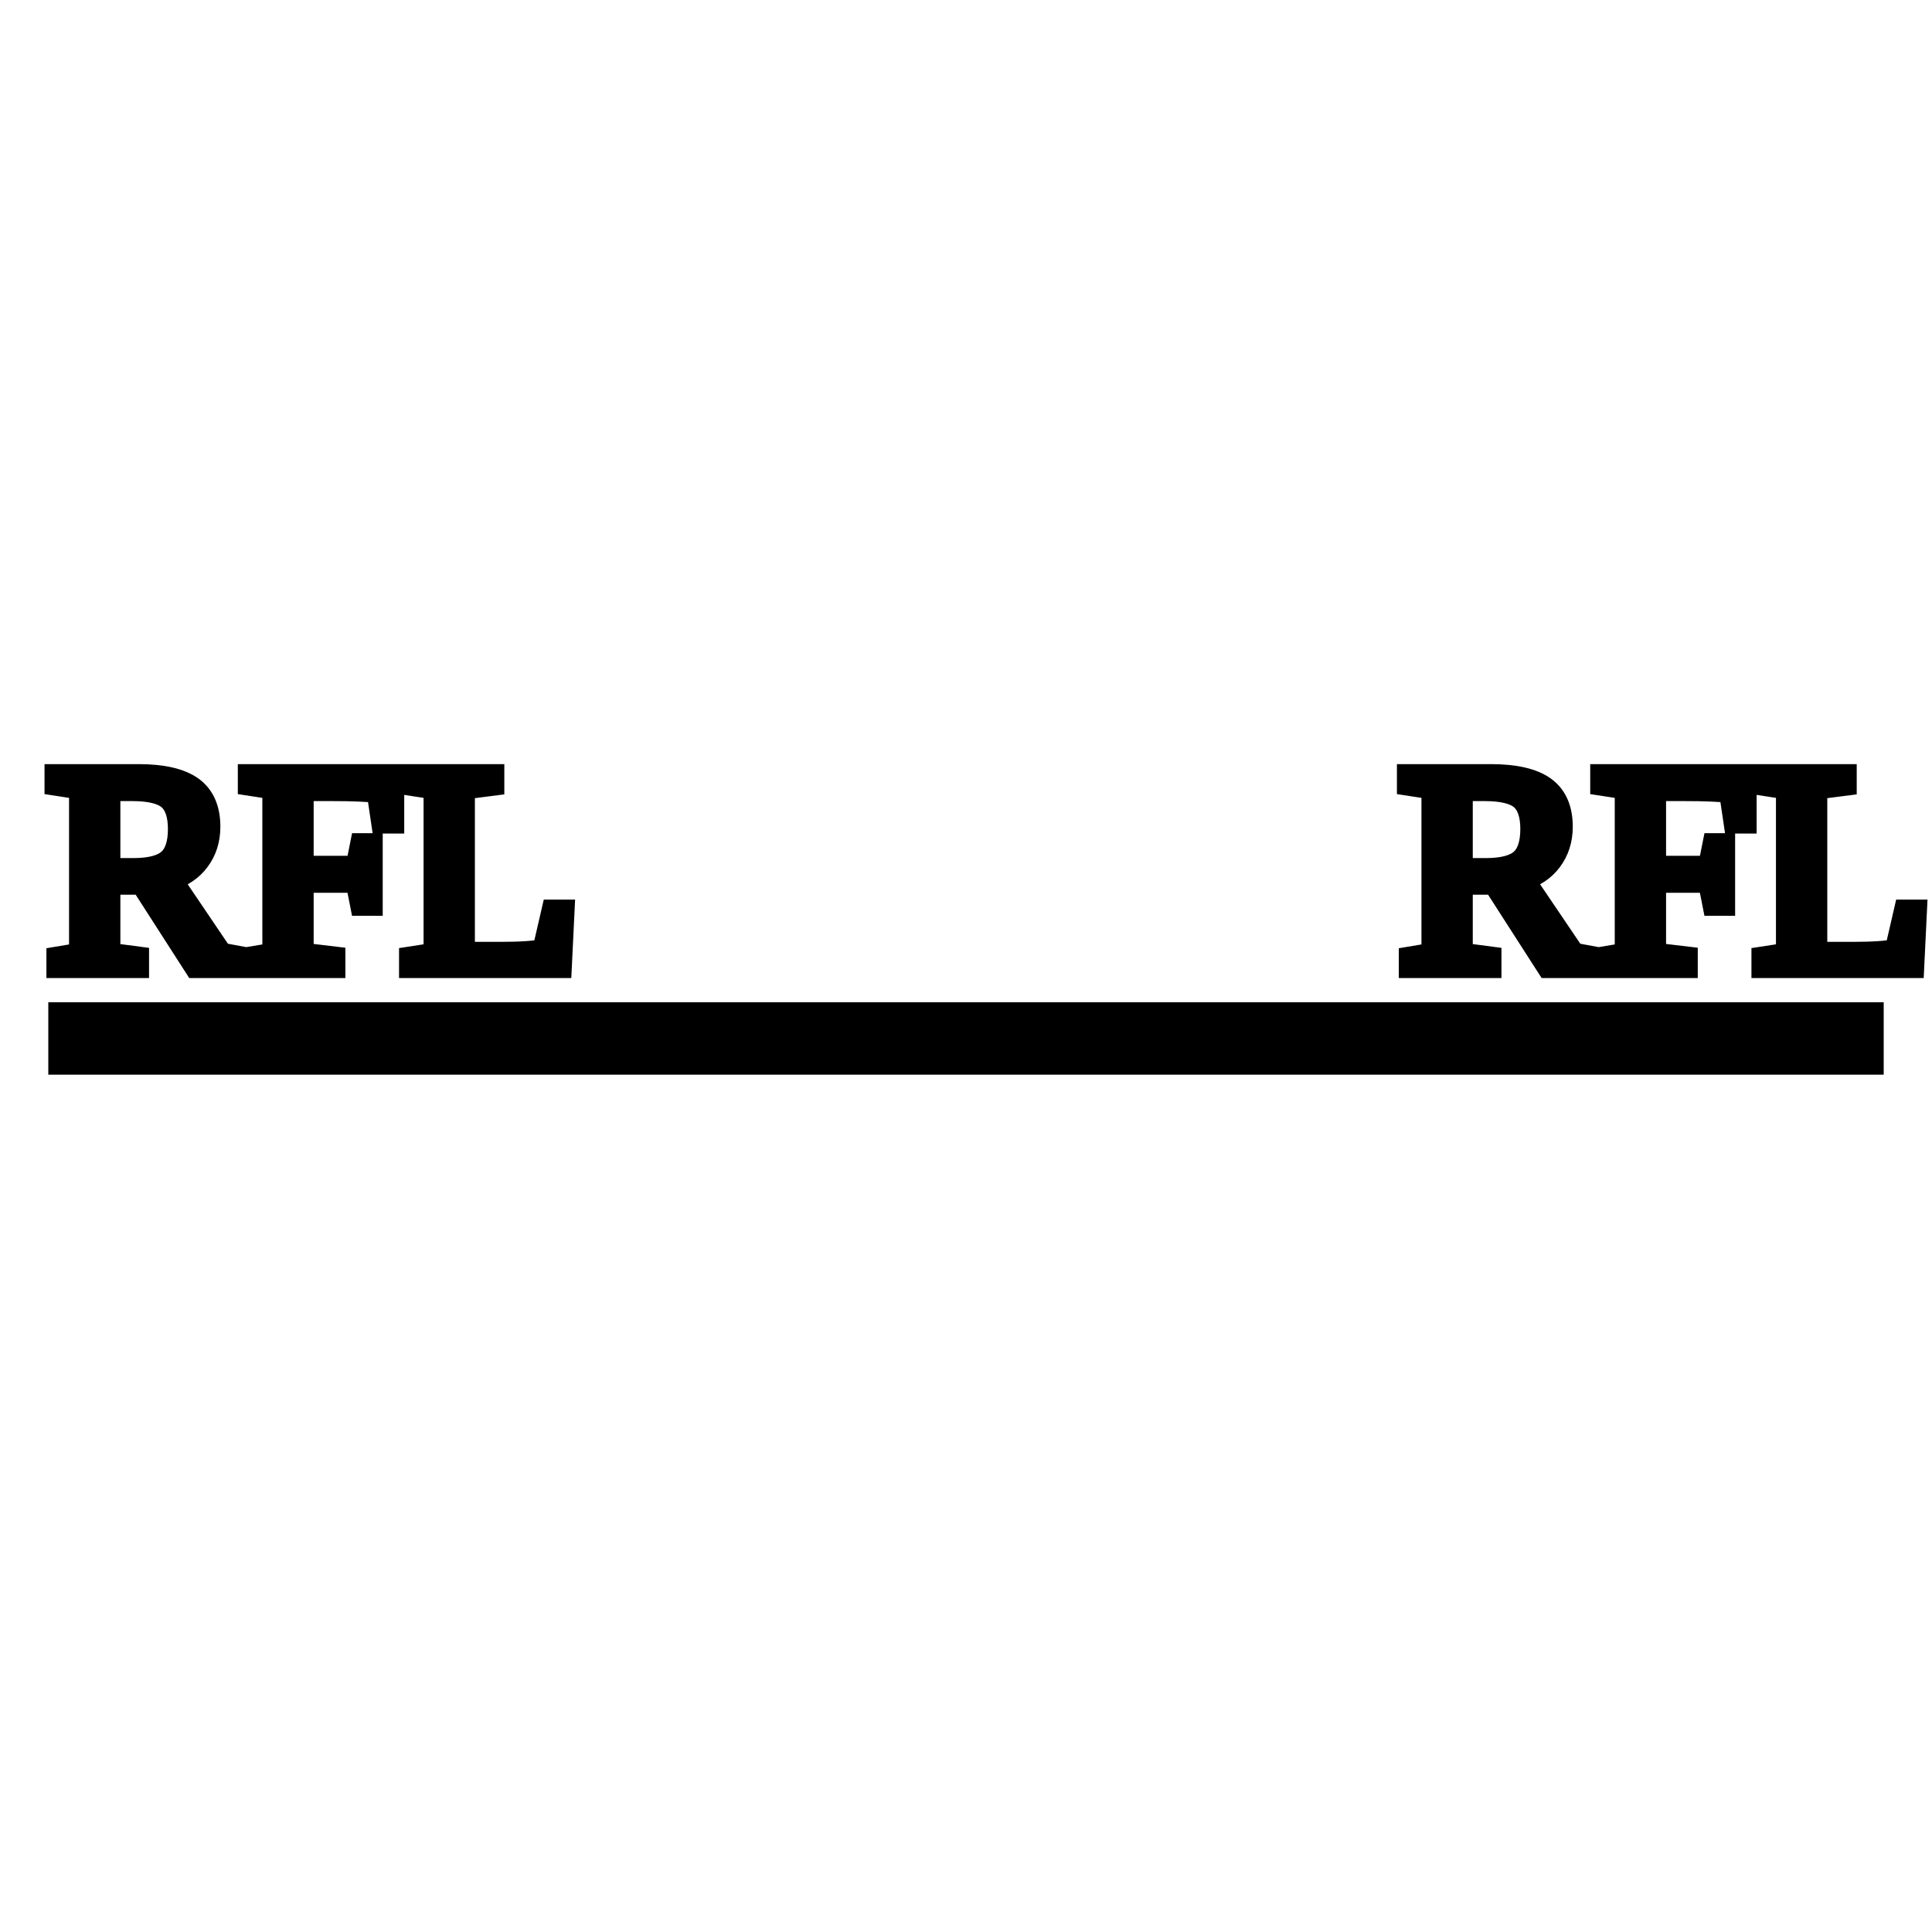
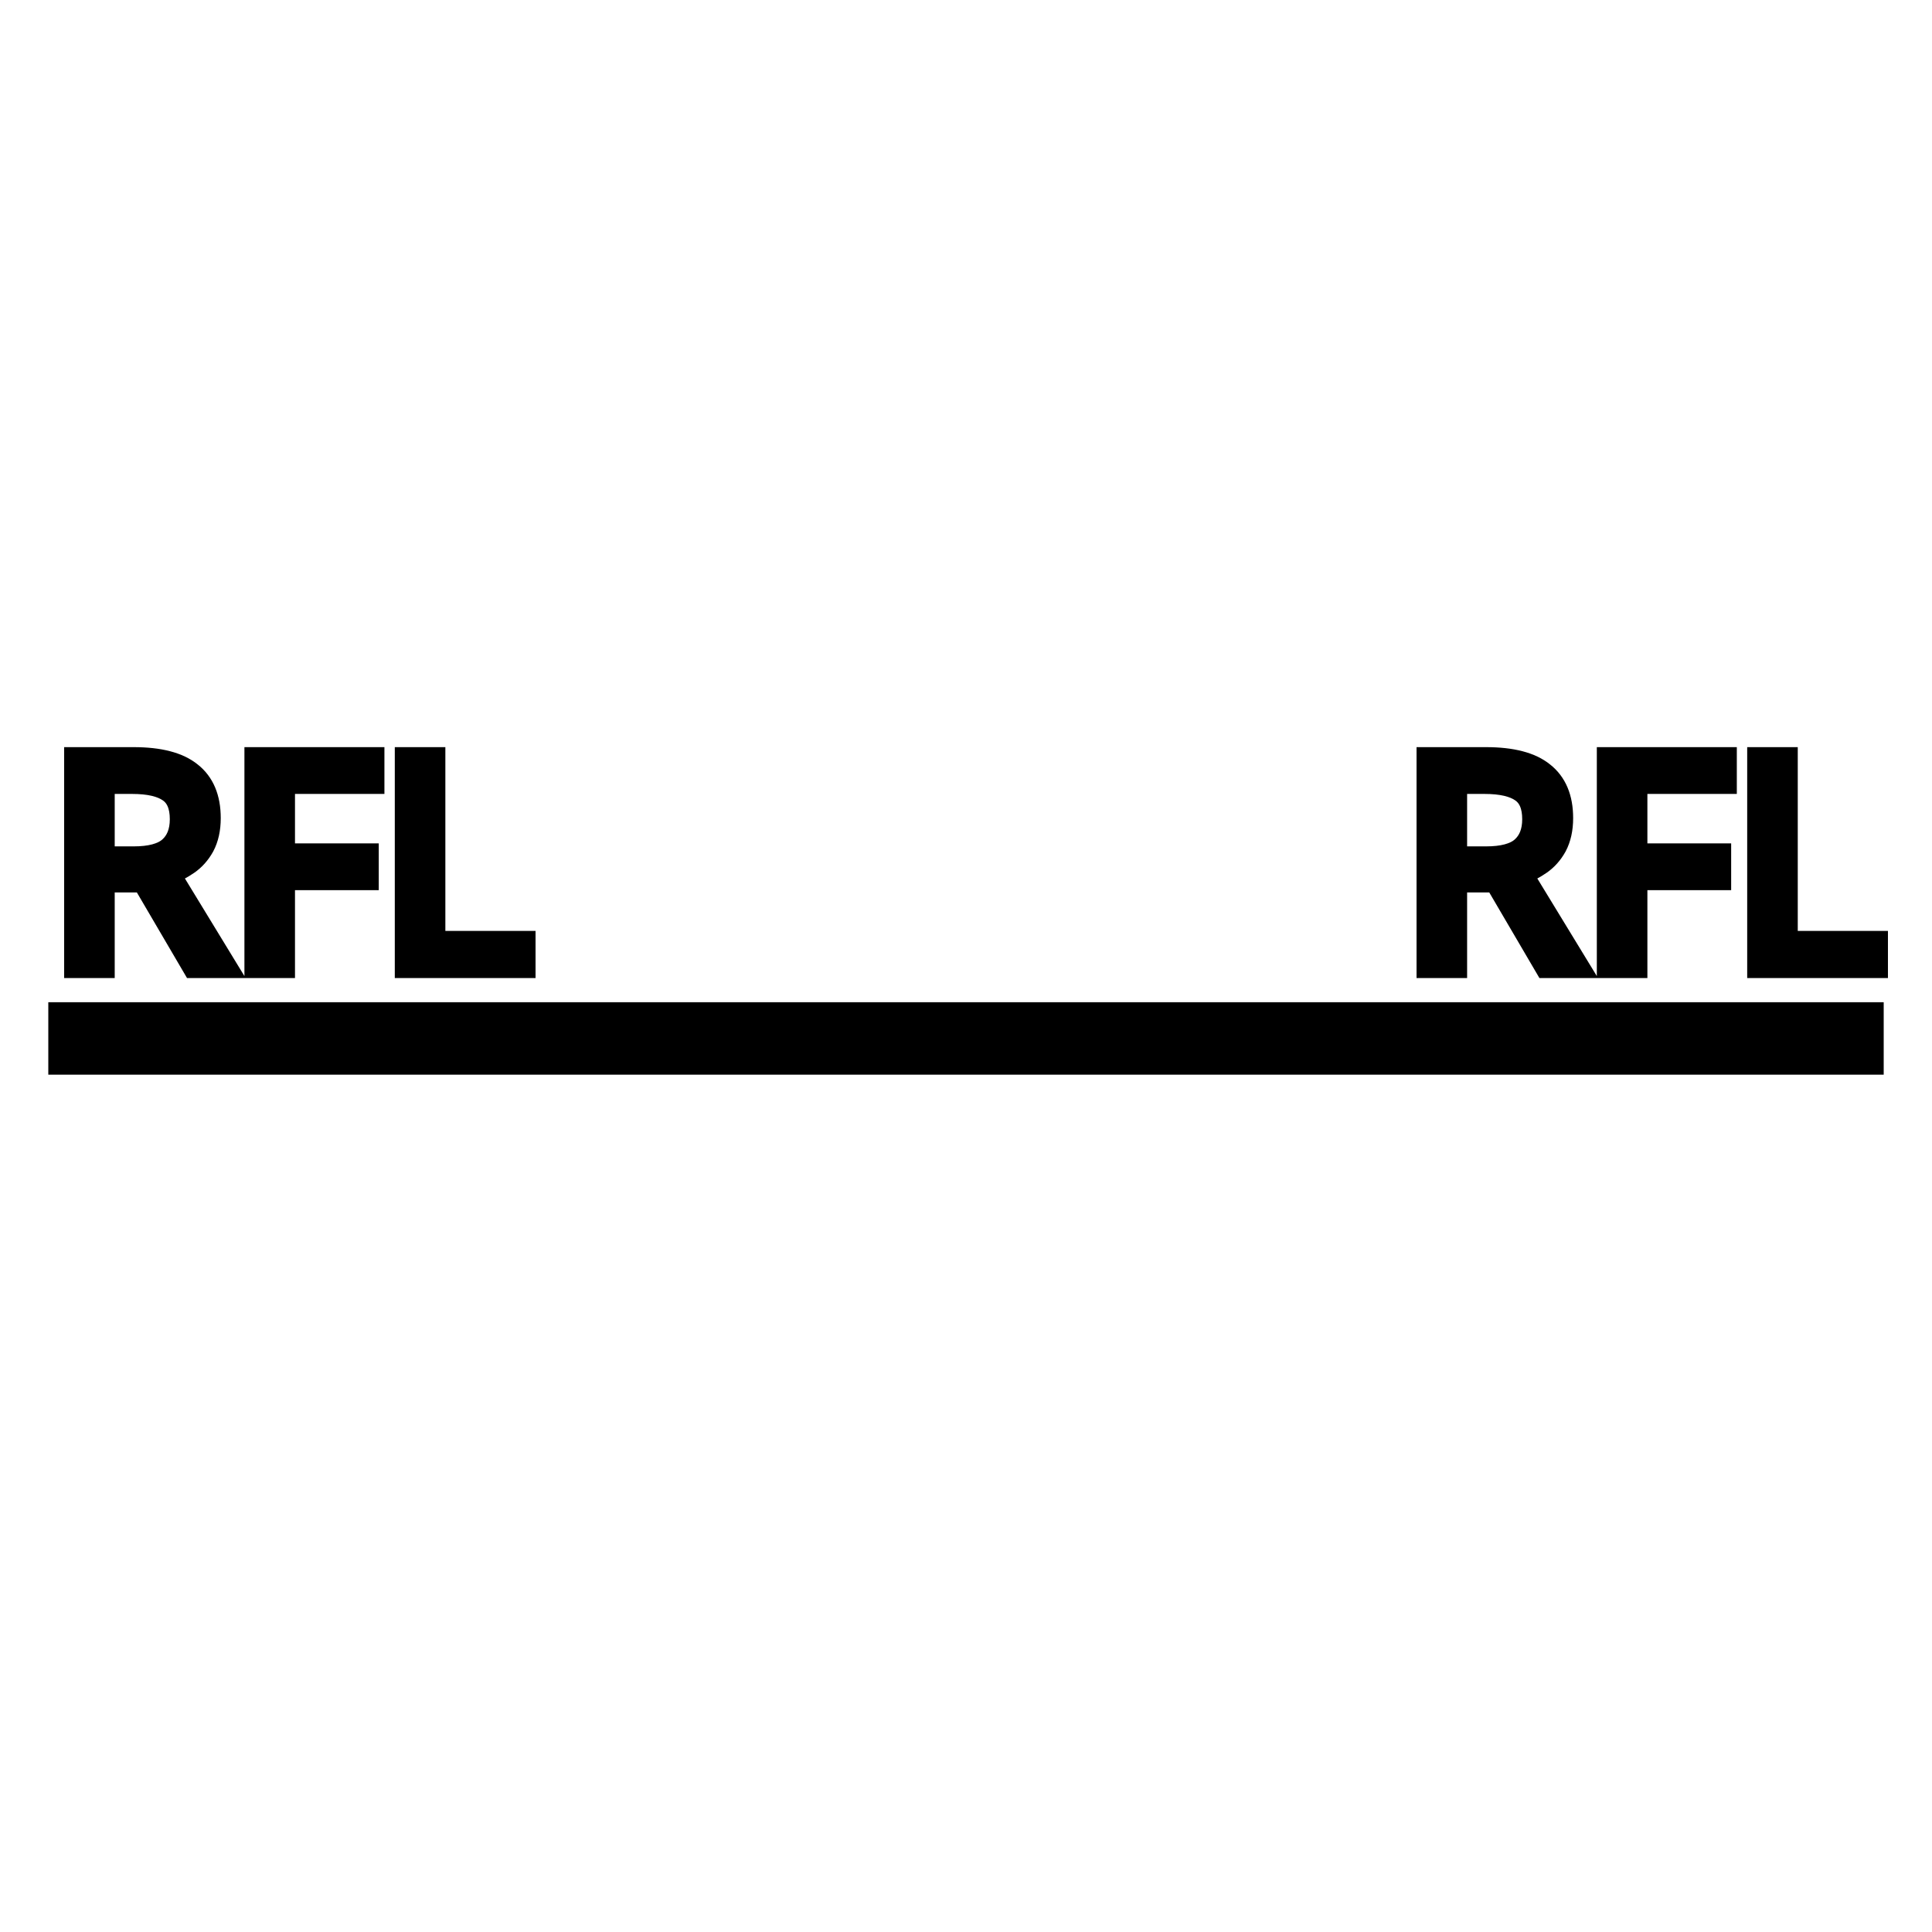
<svg xmlns="http://www.w3.org/2000/svg" width="80" height="80" version="1.1">
-   <text fill="#000000" stroke-width="1" x="2" y="40" font-size="12" text-anchor="start" xml:space="preserve" stroke="#000">RFL</text>
+   <text font-family="Verdana" fill="#000000" stroke-width="1" x="2" y="40" font-size="12" text-anchor="start" xml:space="preserve" stroke="#000">RFL</text>
  <line fill="none" stroke="#000" x1="2" y1="43" x2="78" y2="43" stroke-width="3" />
-   <text fill="#000000" stroke-width="1" x="58" y="40" font-size="12" text-anchor="start" xml:space="preserve" stroke="#000">RFL</text>
+   <text font-family="Verdana" fill="#000000" stroke-width="1" x="58" y="40" font-size="12" text-anchor="start" xml:space="preserve" stroke="#000">RFL</text>
</svg>
